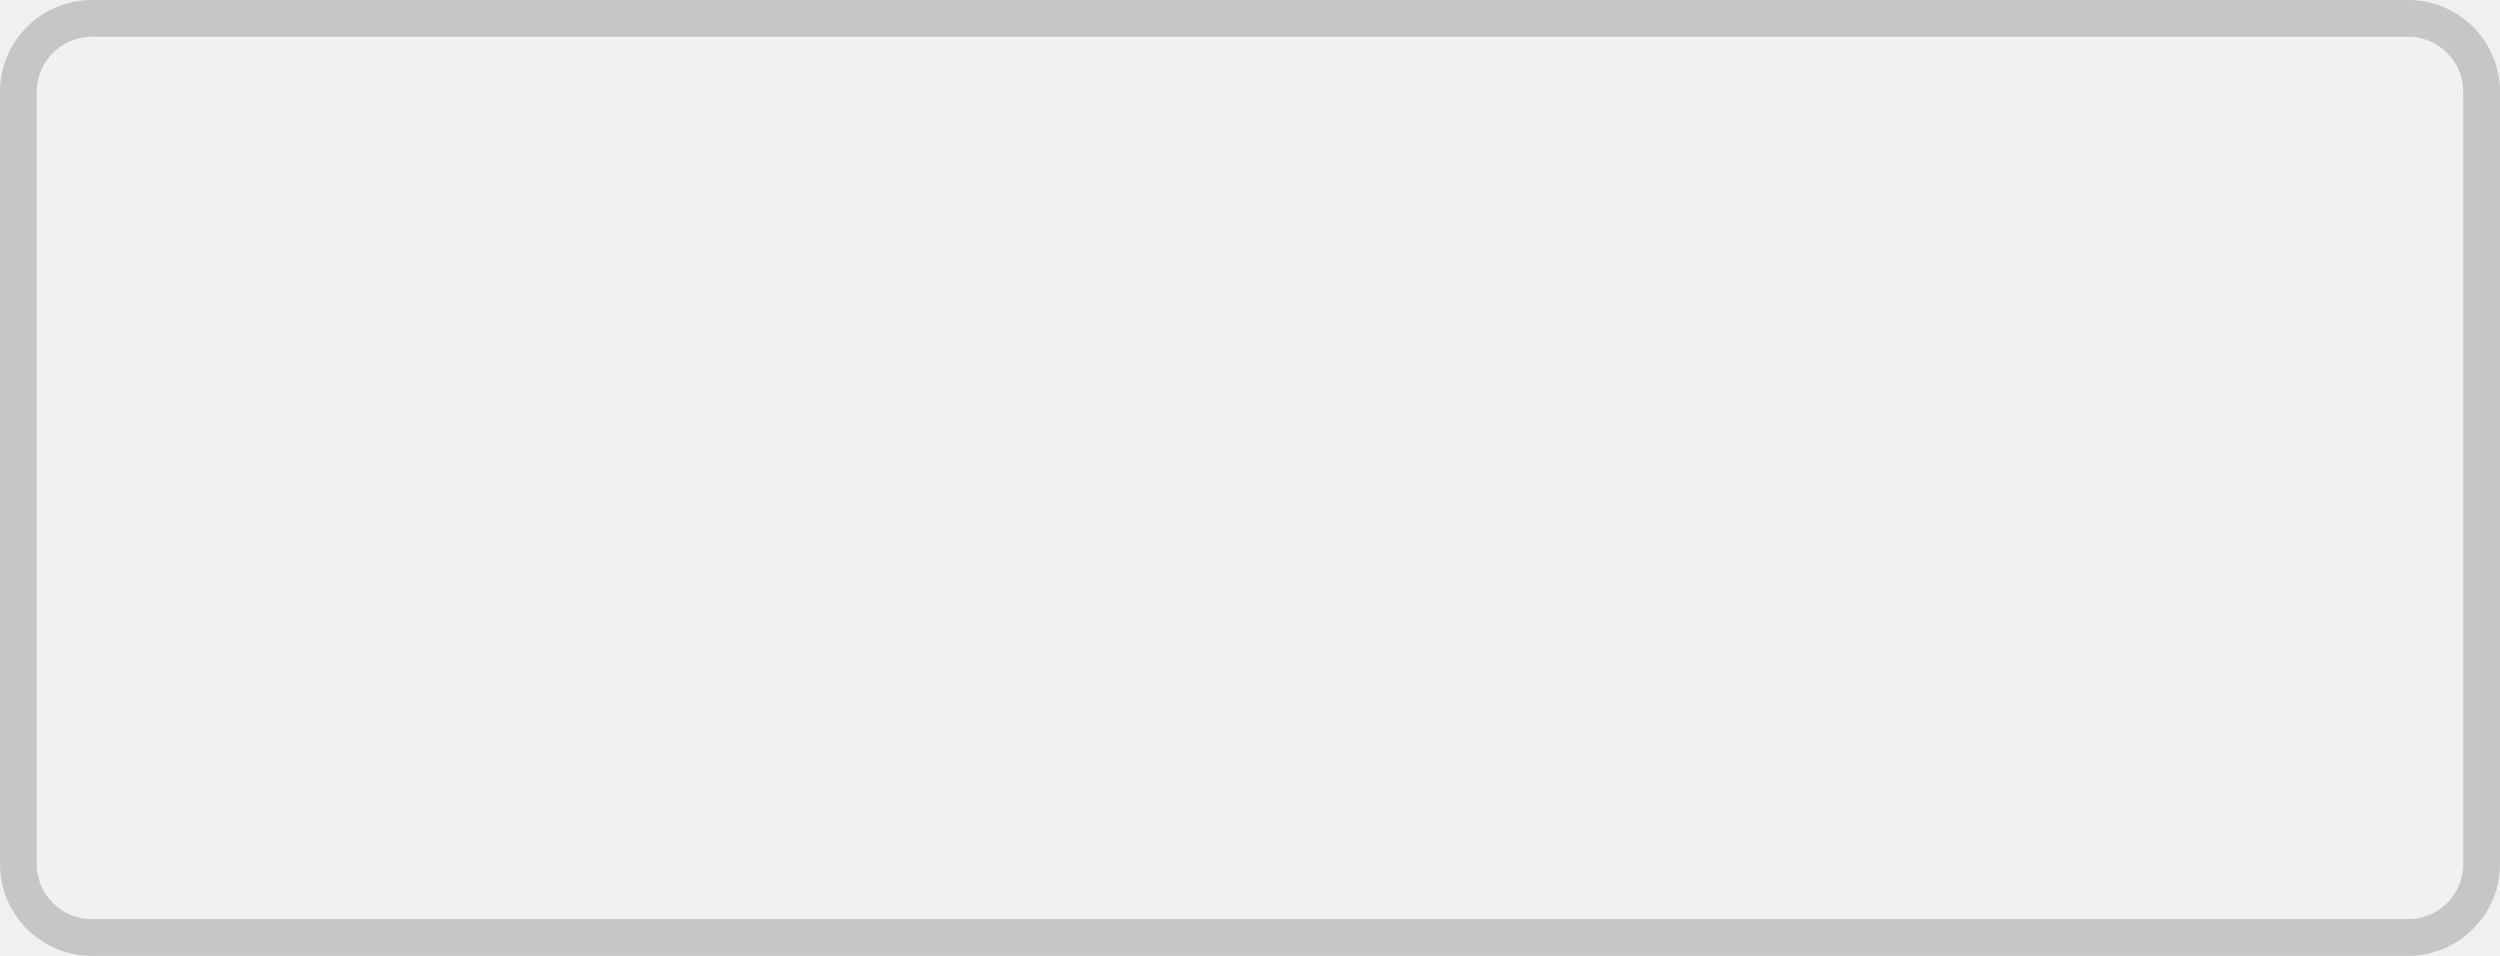
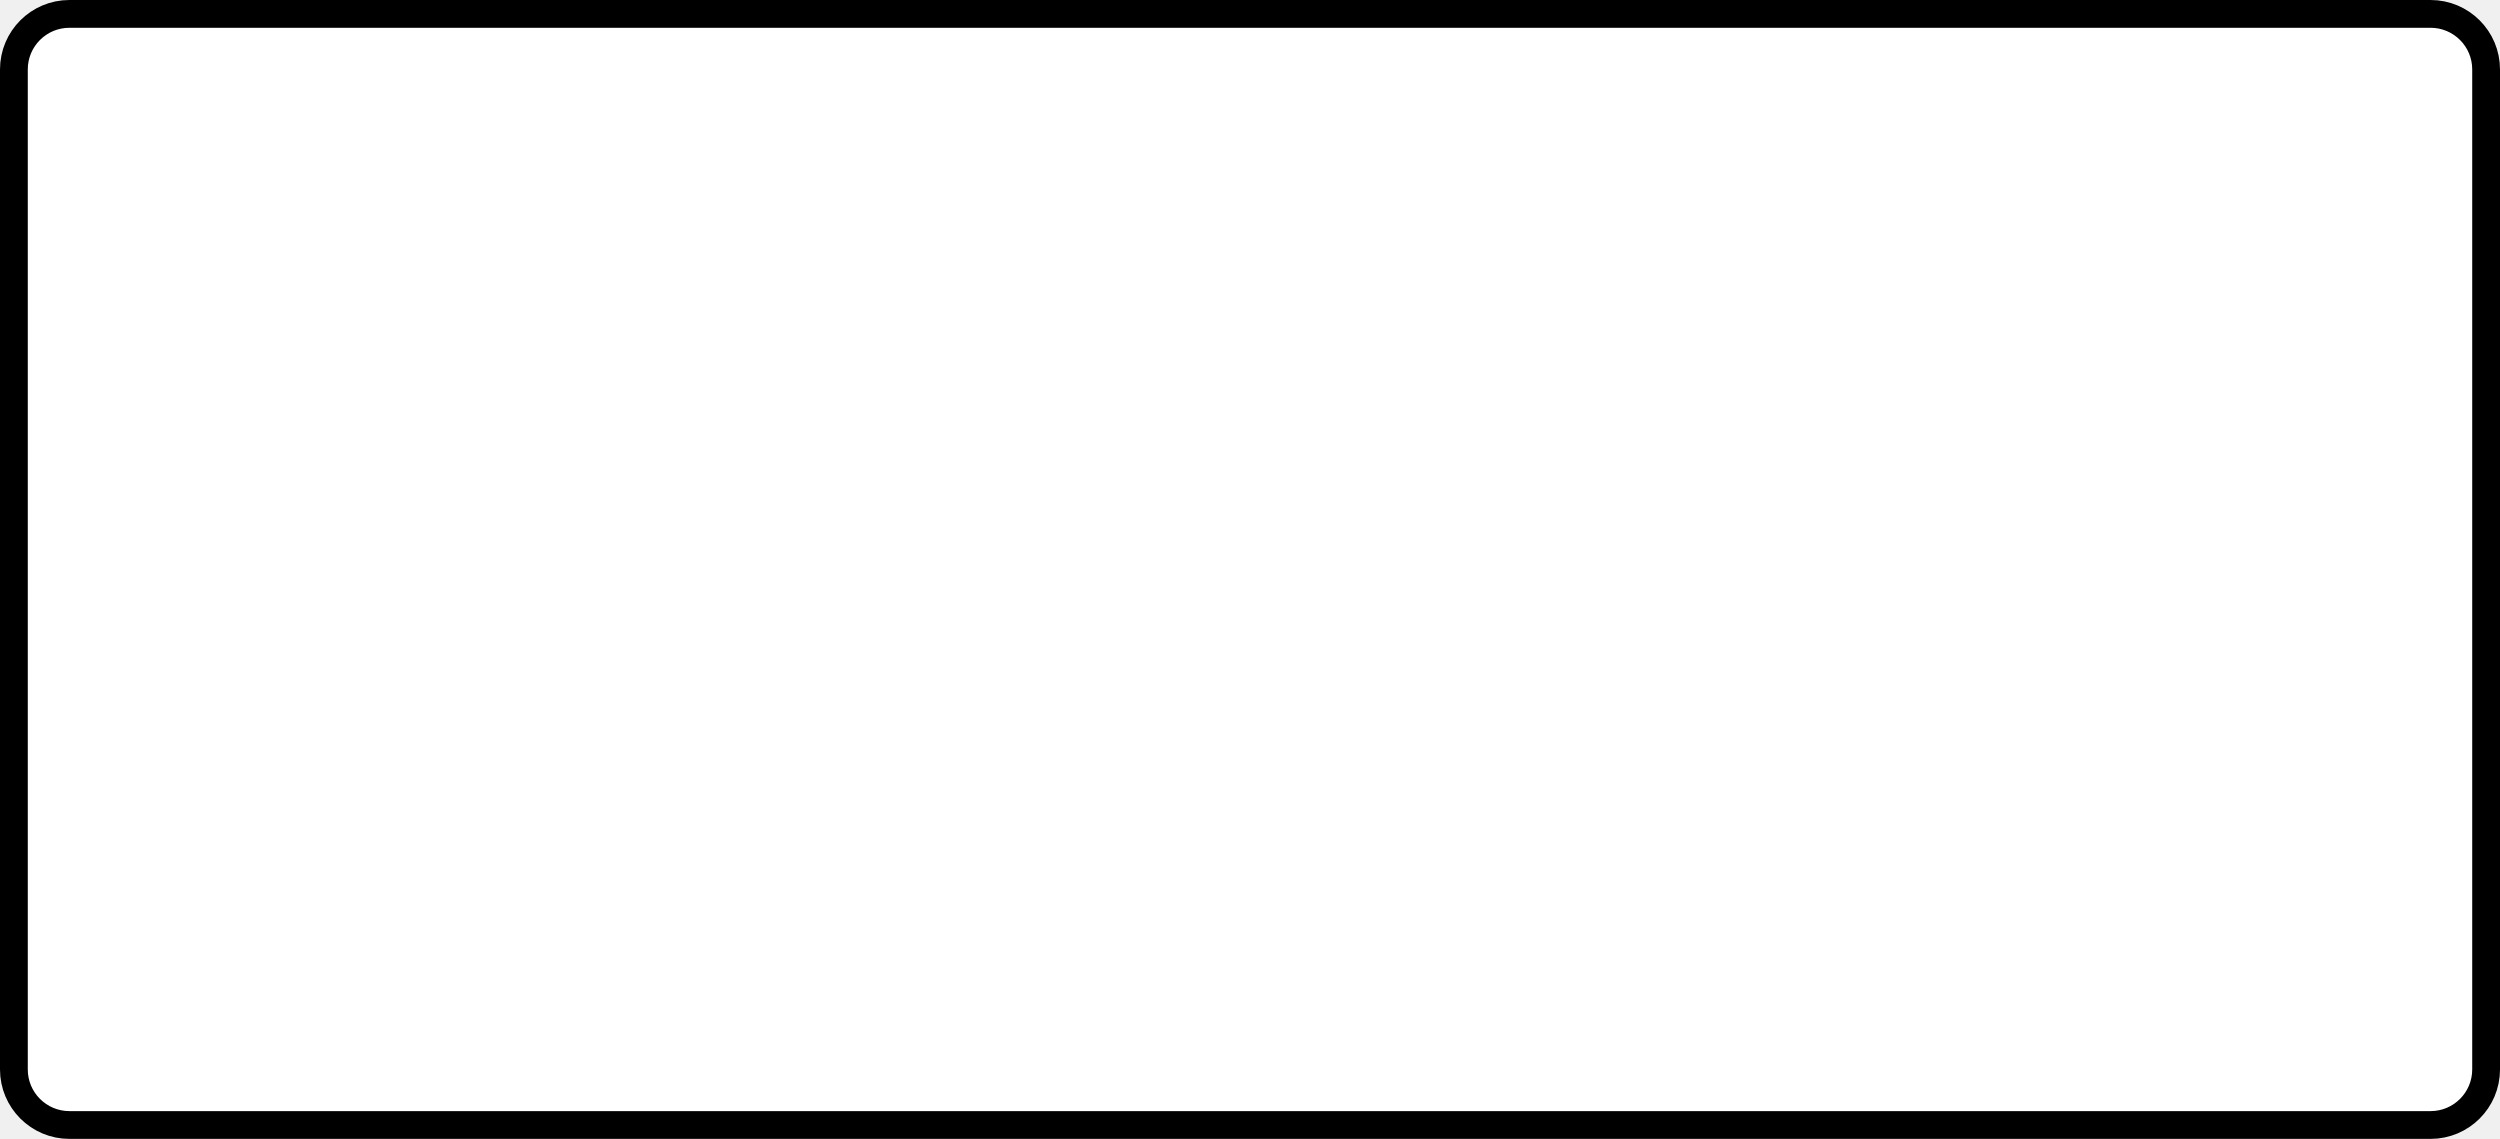
- <svg xmlns="http://www.w3.org/2000/svg" width="100%" height="100%" viewBox="0 0 68.0 26.0">
-   <rect x="0.5" y="0.5" width="67.0" height="25.0" rx="2" ry="2" id="shield" style="fill:#f1f1f1;stroke:#c6c6c6;stroke-width:1;" />
+ <svg xmlns="http://www.w3.org/2000/svg" width="100%" height="100%" viewBox="0 0 90 41">
+   <rect x="0.5" y="0.5" width="89" height="40" rx="2" ry="2" id="shield" style="fill:#ffffff;stroke:#000000;stroke-width:1;" />
</svg>
